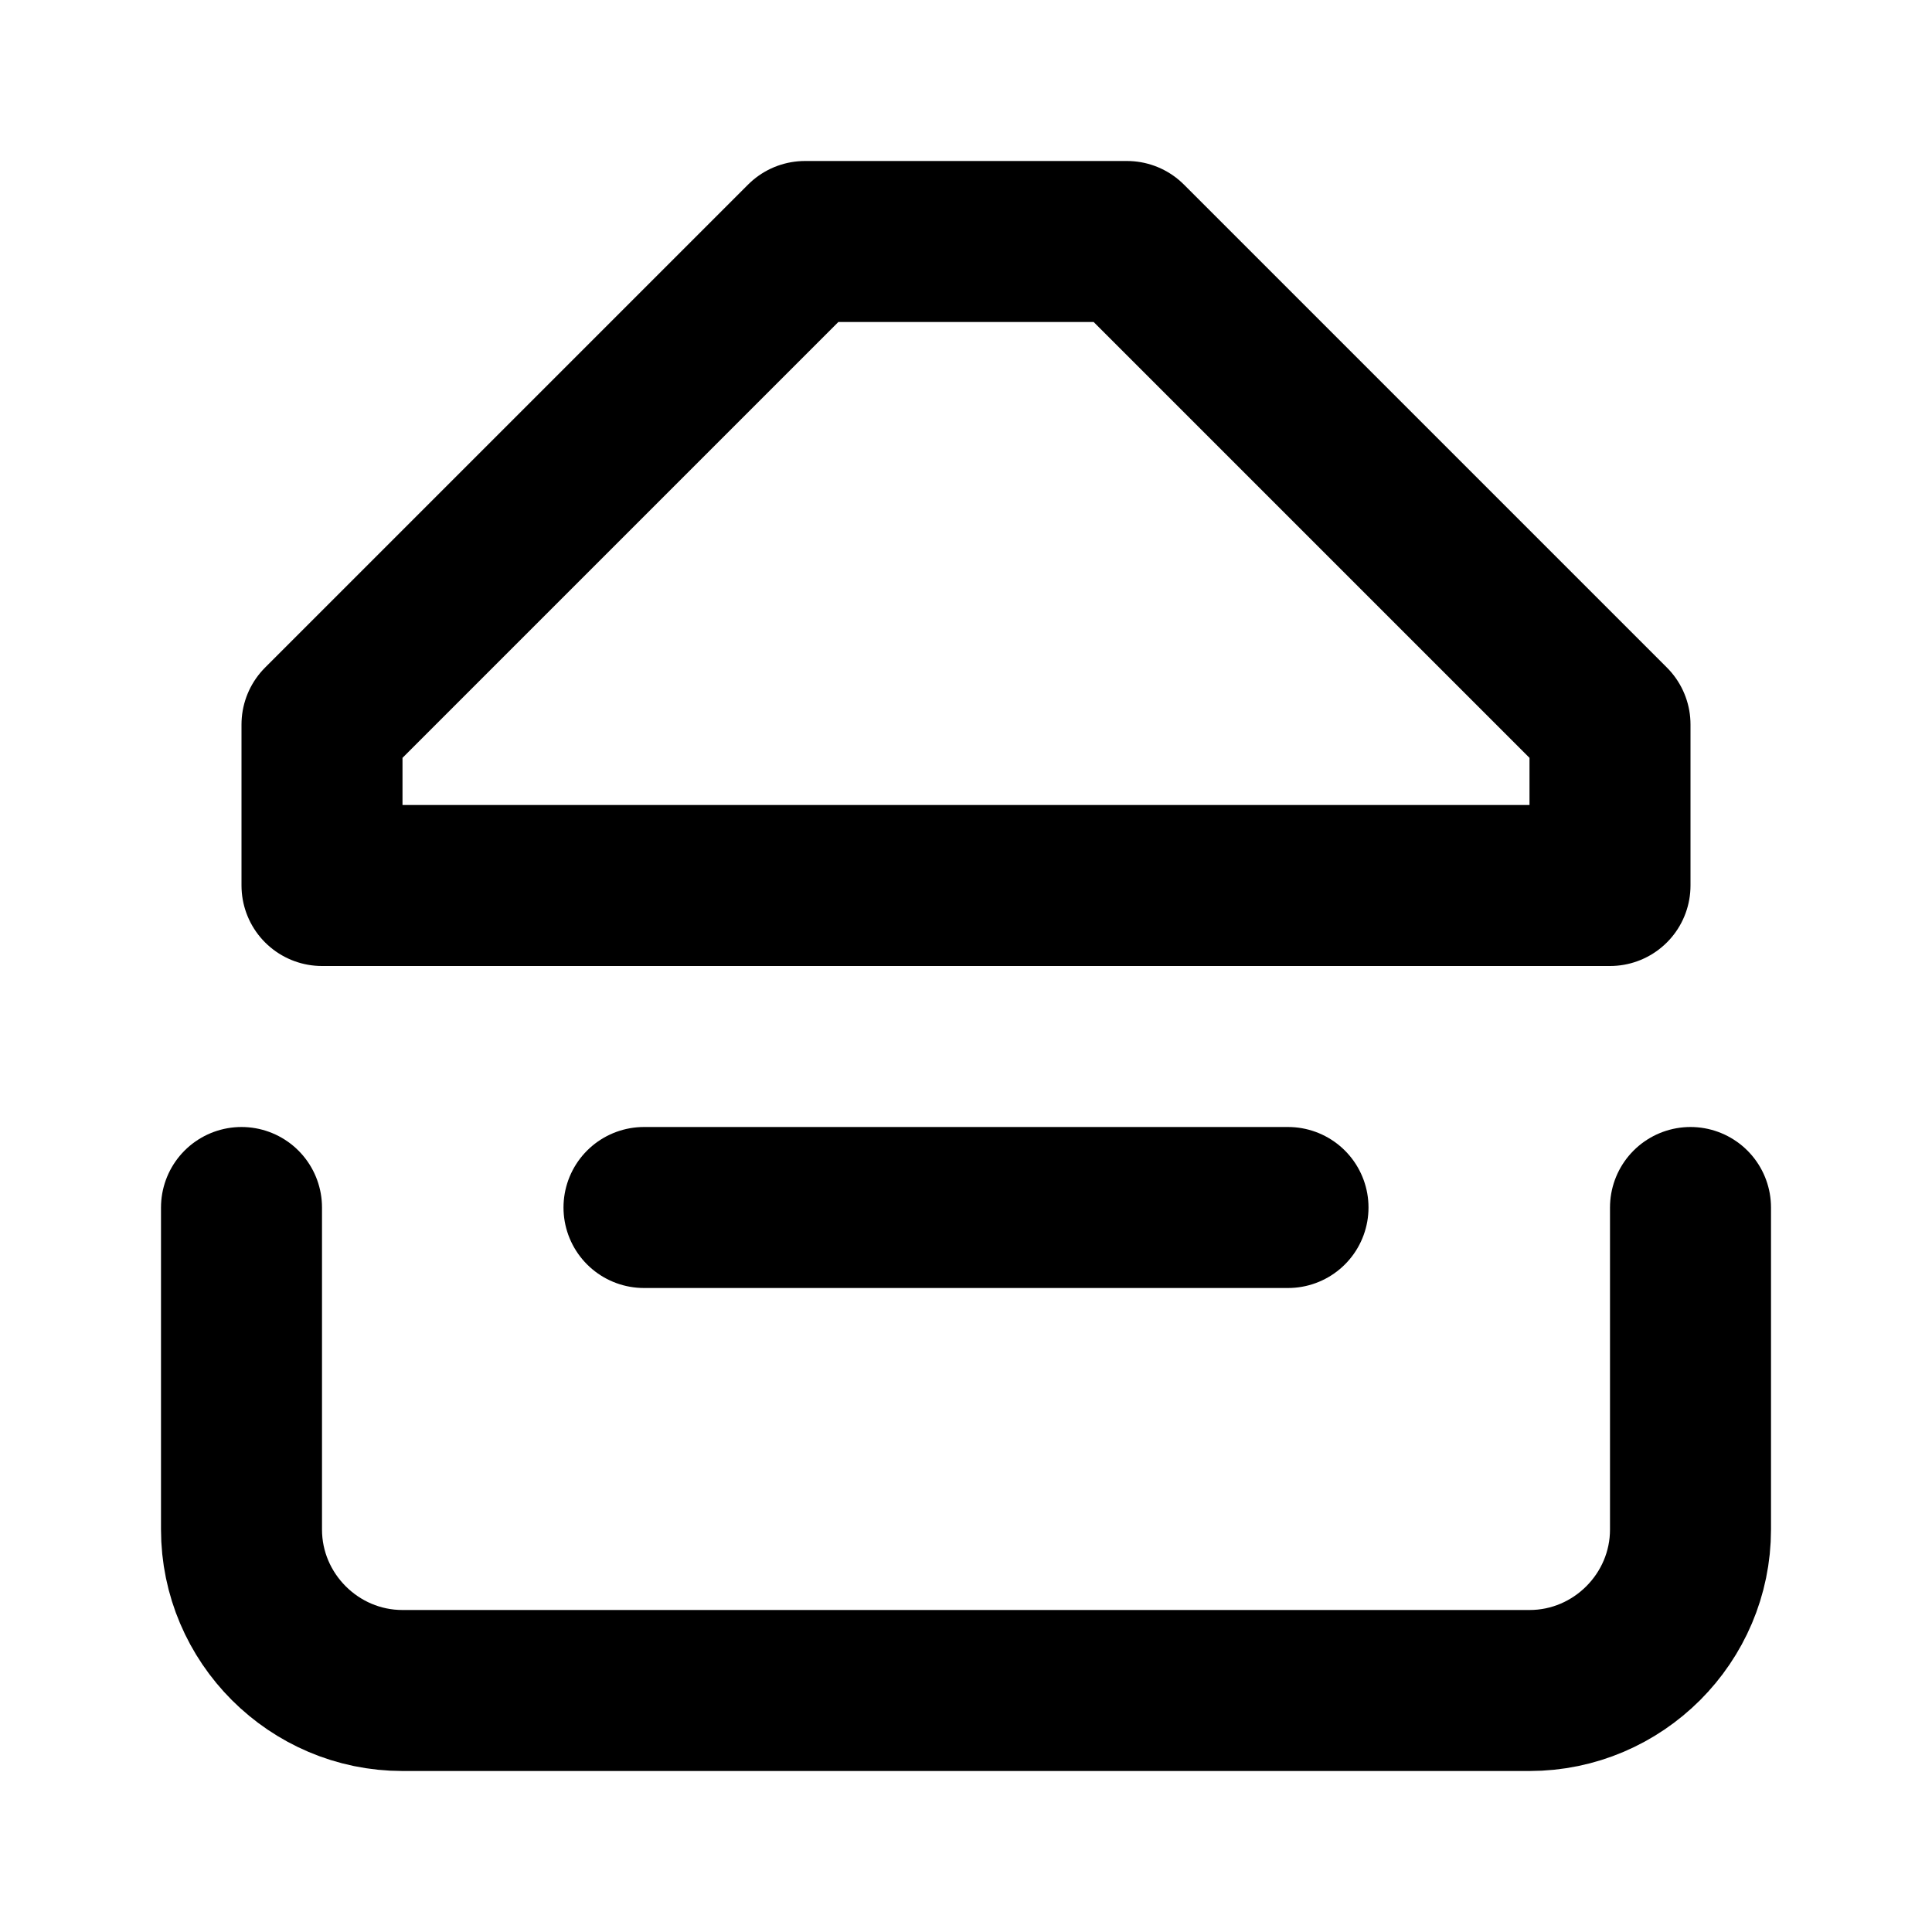
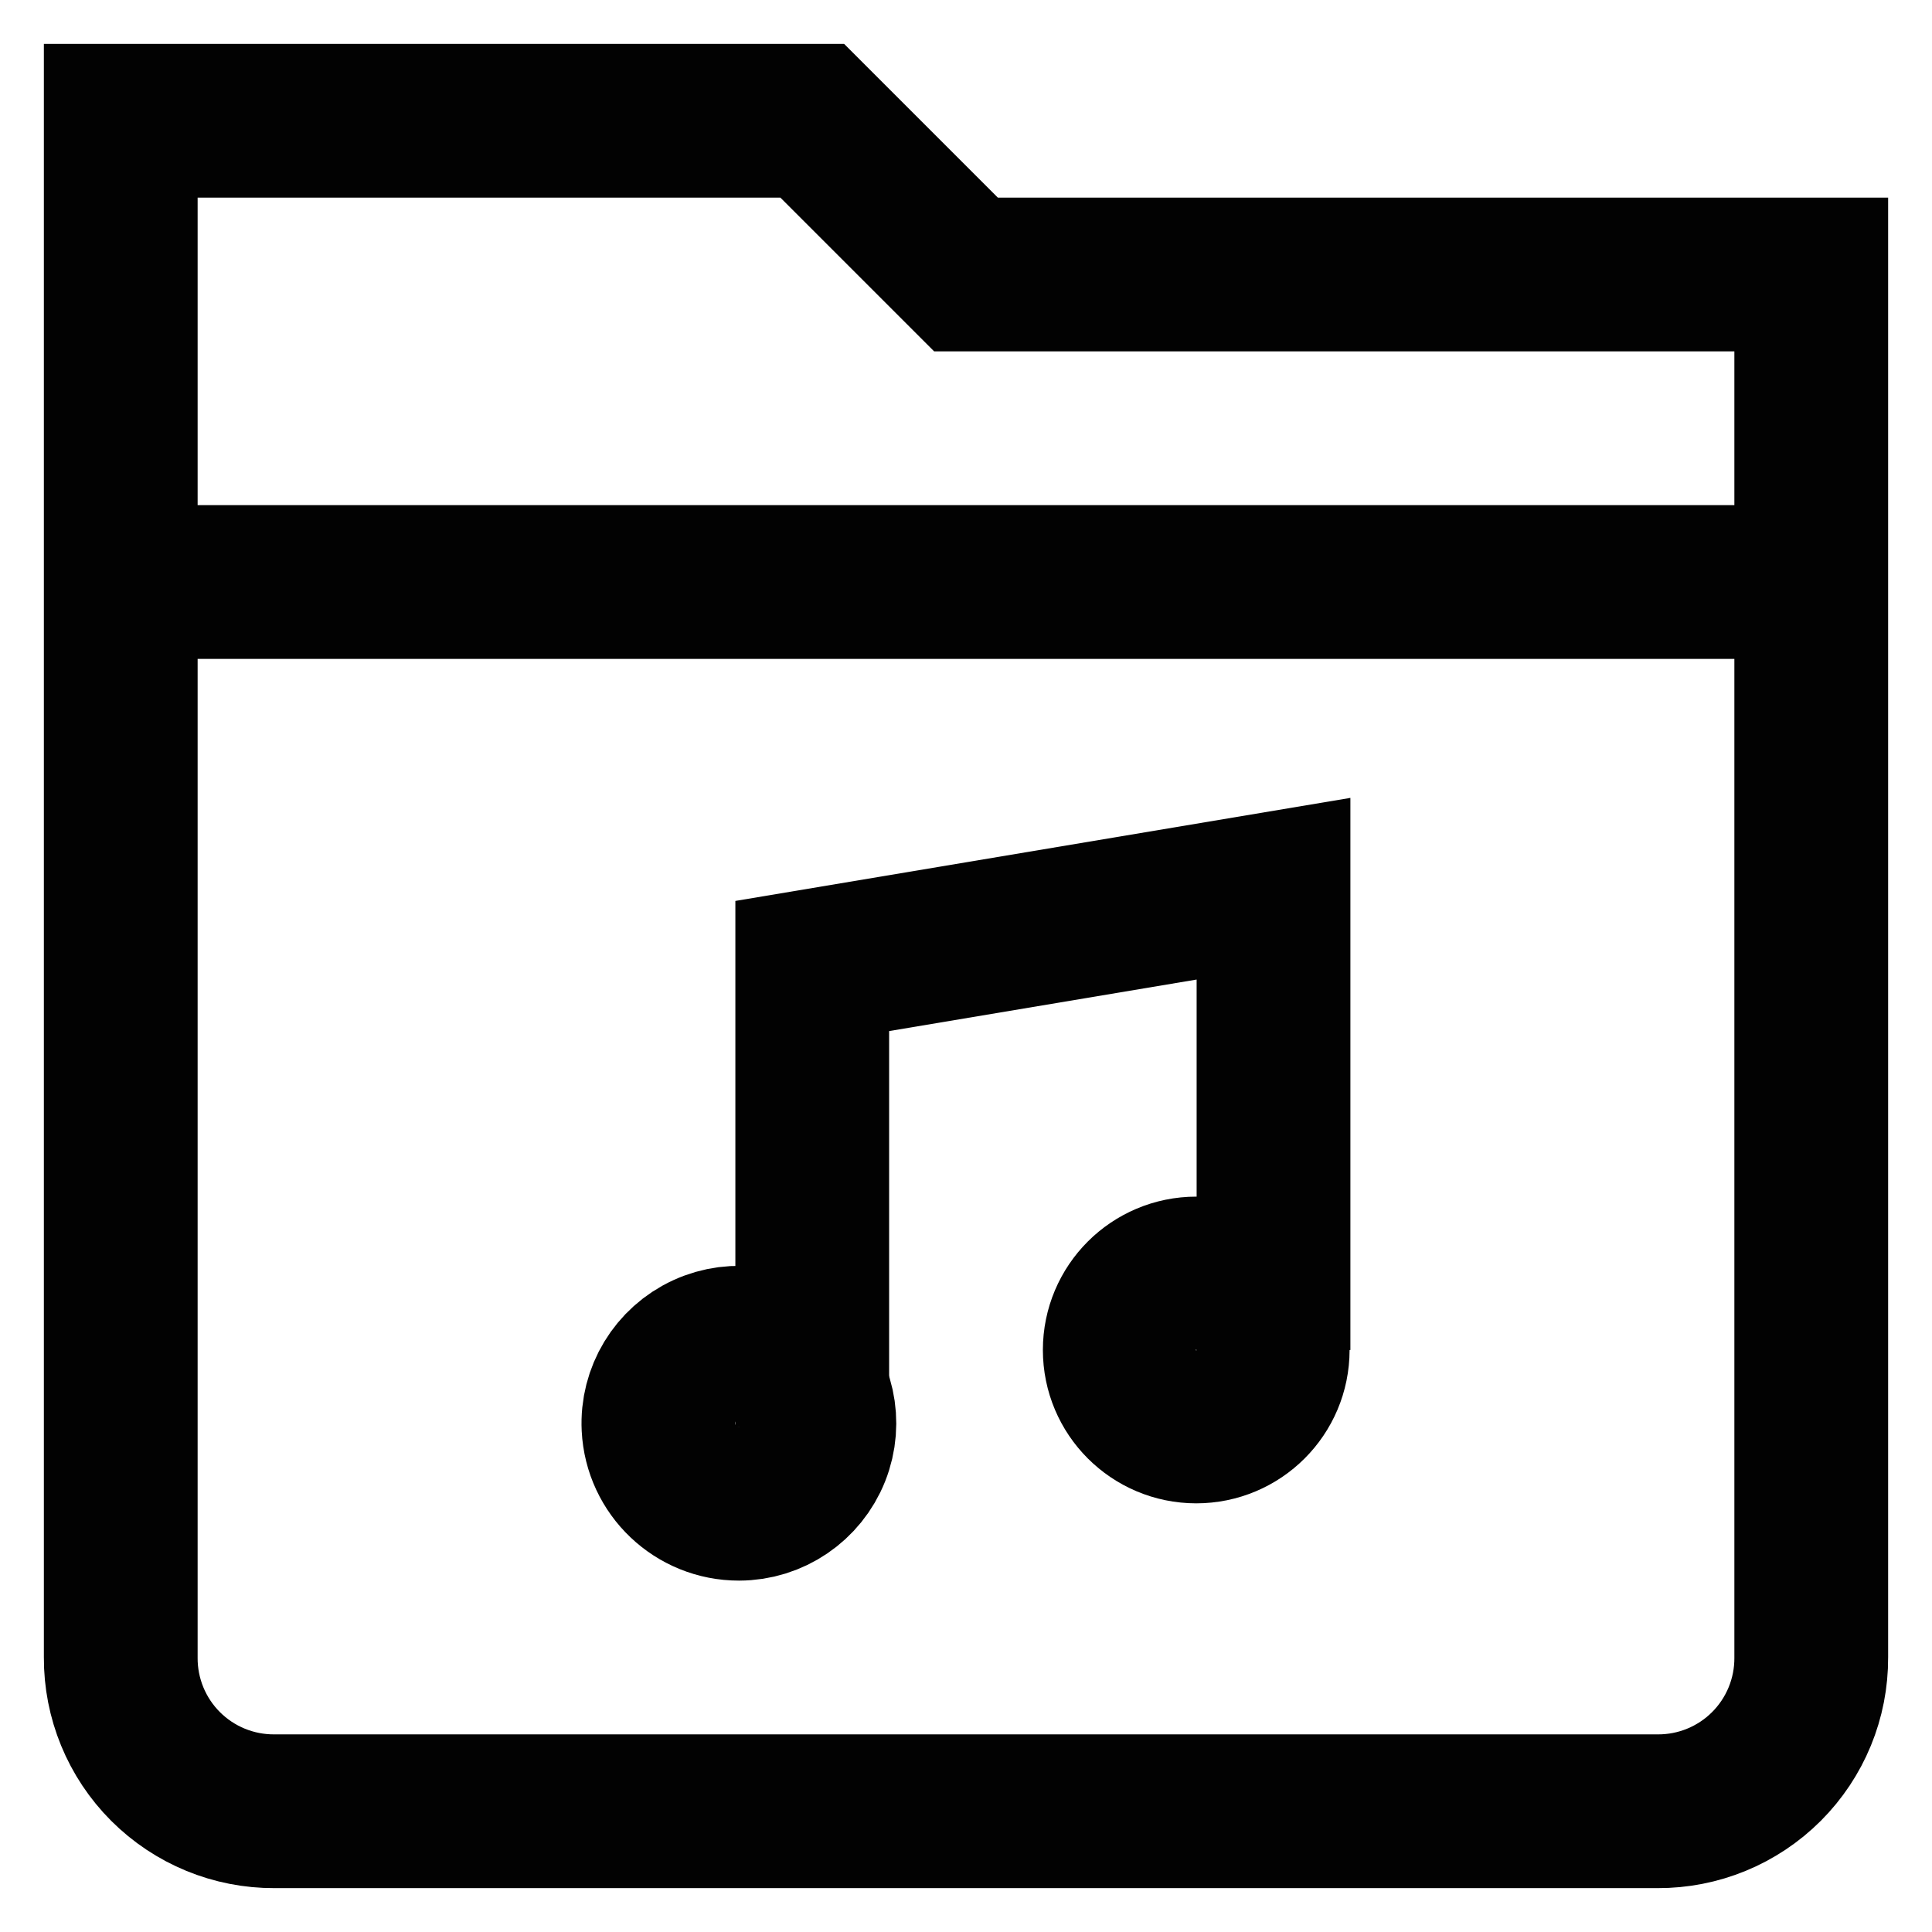
- <svg xmlns="http://www.w3.org/2000/svg" width="24" height="24" viewBox="0 0 24 24" fill="none" stroke="currentColor" stroke-width="2" stroke-linecap="round" stroke-linejoin="round">
-   <path d="M3 15v4c0 1.1.9 2 2 2h14c1.1 0 2-.9 2-2v-4M8 11h8M8 15h8M10 3L4 9v2h16V9l-6-6z" />
+ <svg xmlns="http://www.w3.org/2000/svg" width="24px" height="24" viewBox="0 0 24 24" id="Layer_1" data-name="Layer 1" data-iconid="456453" data-svgname="Music folder">
+   <defs>
+     <style>.cls-1{fill:none;stroke:#020202;stroke-miterlimit:10;stroke-width:1.91px;}</style>
+   </defs>
+   <path class="cls-1" d="M8.18,17.73a1,1,0,1,1,1,.95,1,1,0,0,1-1-.95" />
+   <circle class="cls-1" cx="14.86" cy="16.77" r="0.95" />
+   <polyline class="cls-1" points="15.82 16.77 15.82 11.04 10.09 12 10.09 17.73" />
+   <path class="cls-1" d="M12,3.41,10.09,1.5H1.5V20.59A1.9,1.9,0,0,0,3.41,22.5H20.59a1.9,1.9,0,0,0,1.91-1.91V3.41Z" />
+   <line class="cls-1" x1="1.5" y1="7.23" x2="22.5" y2="7.23" />
</svg>
